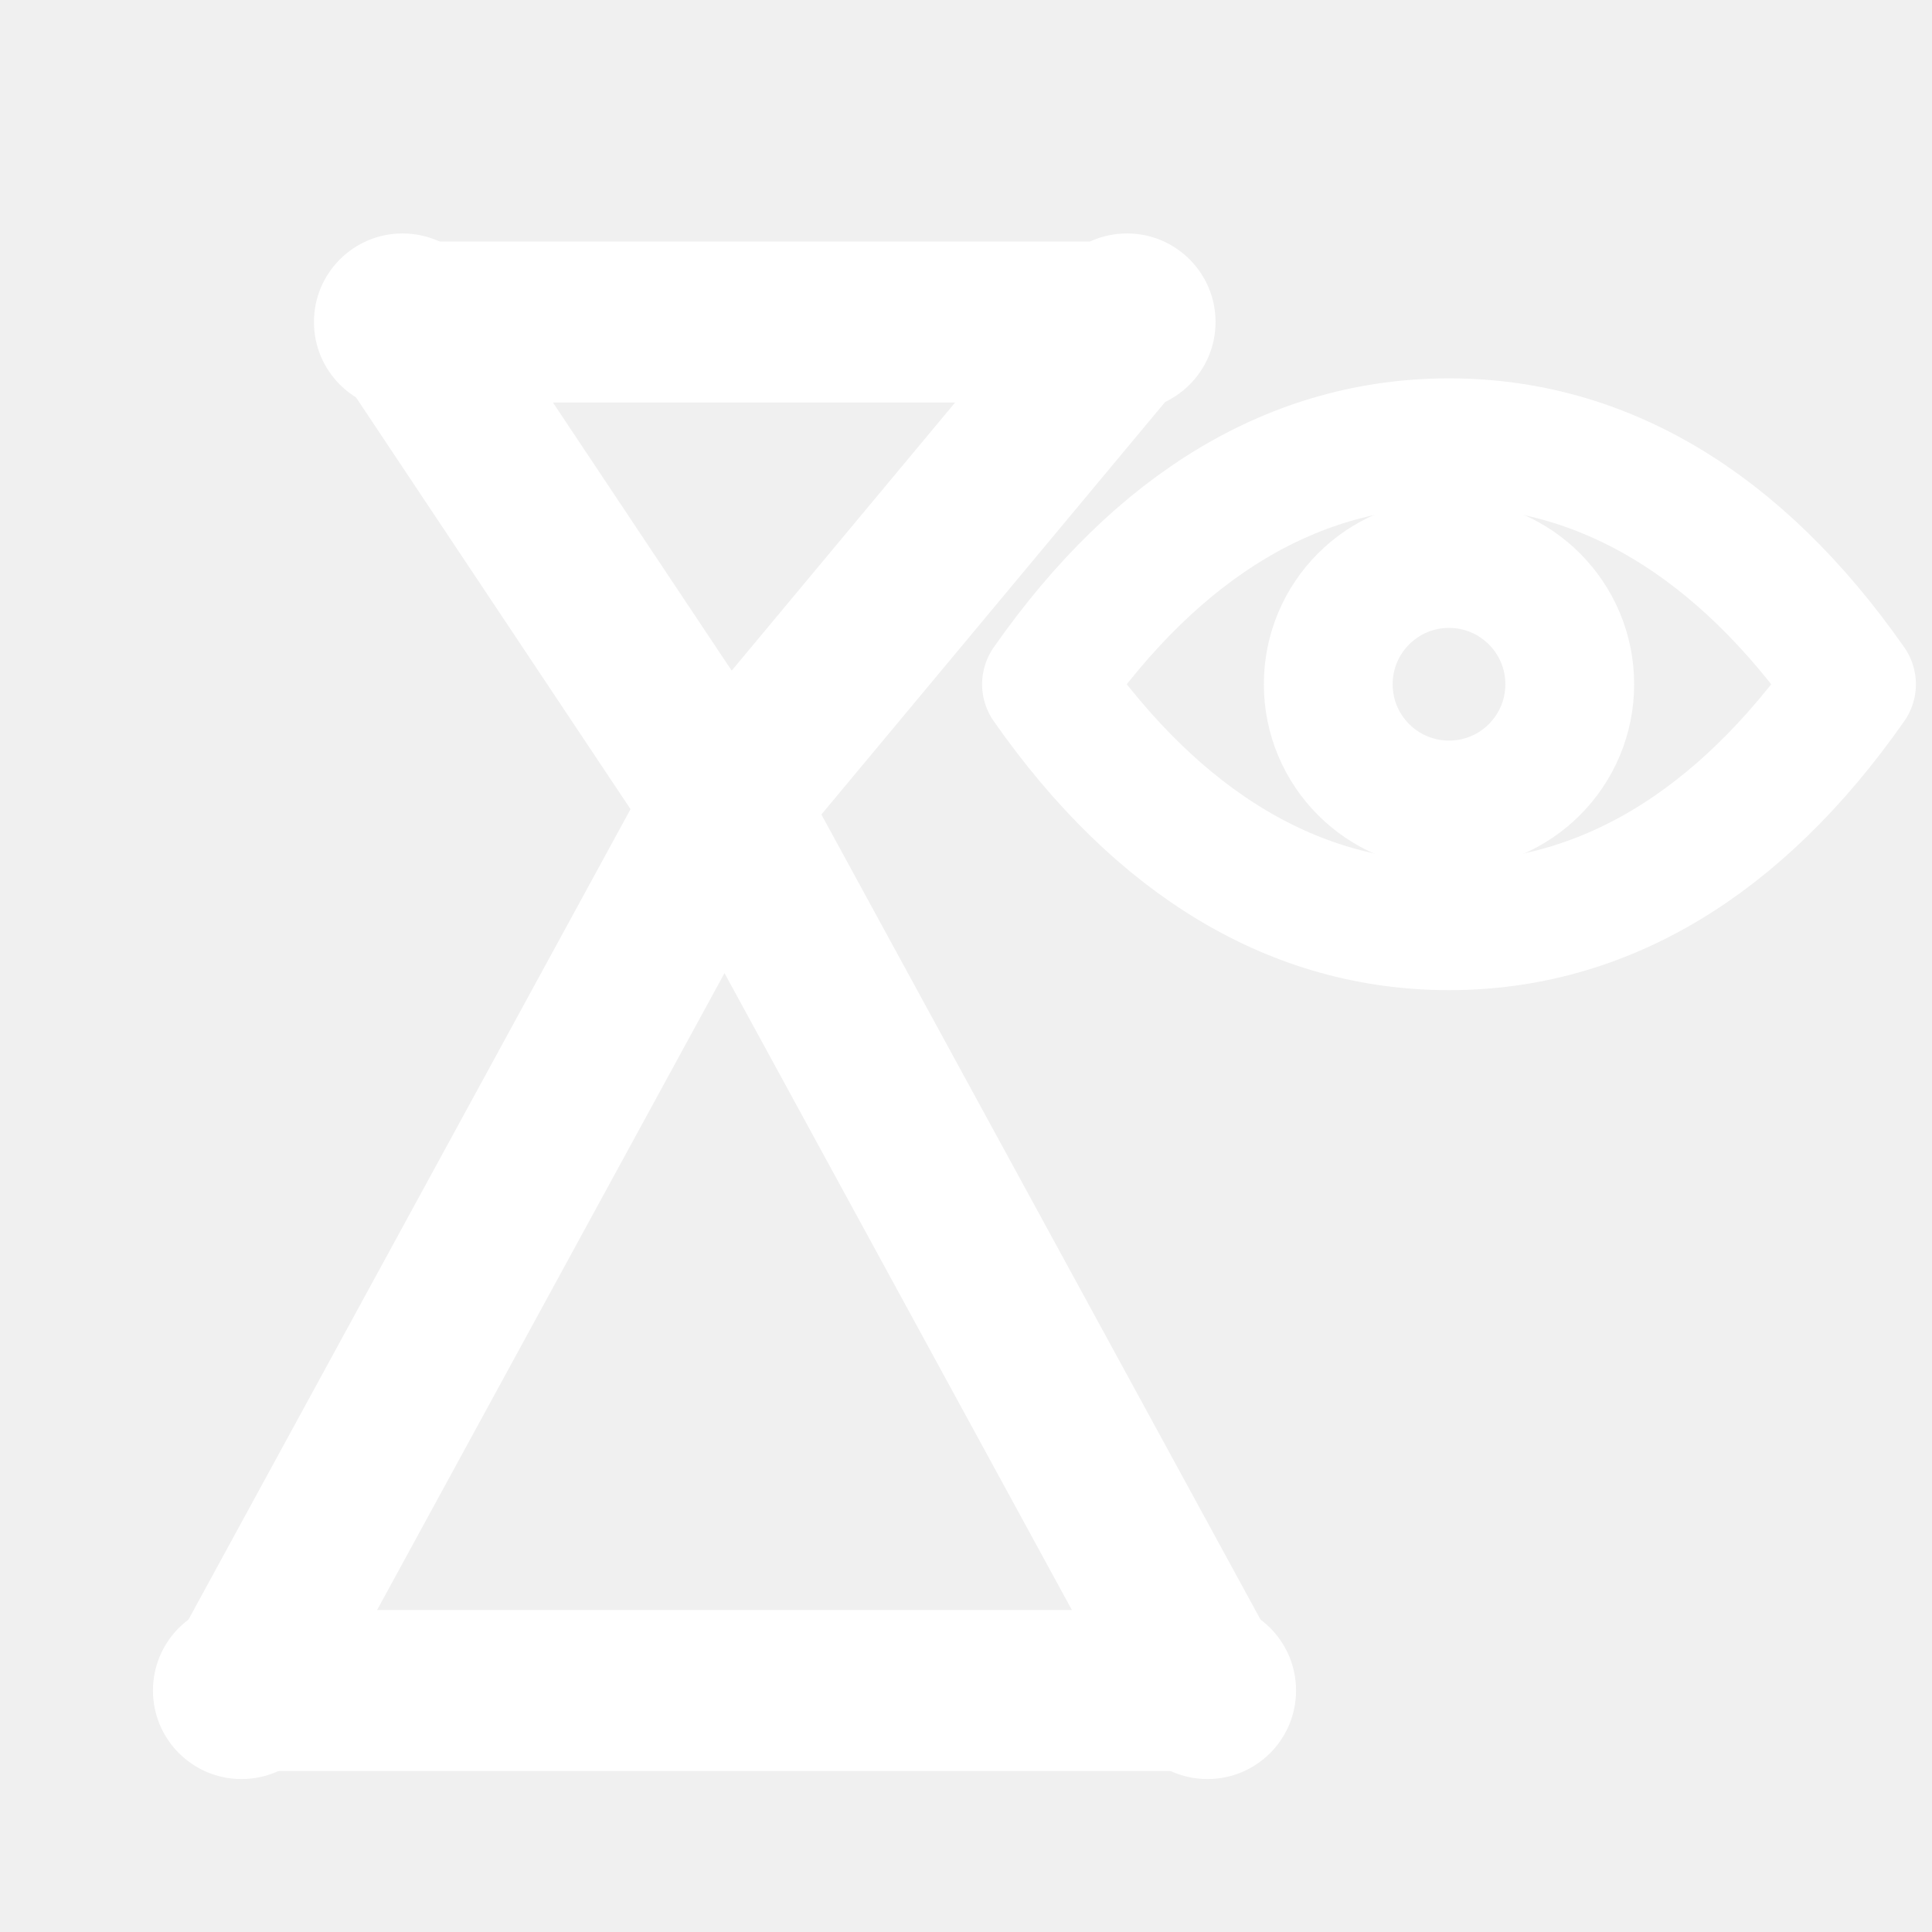
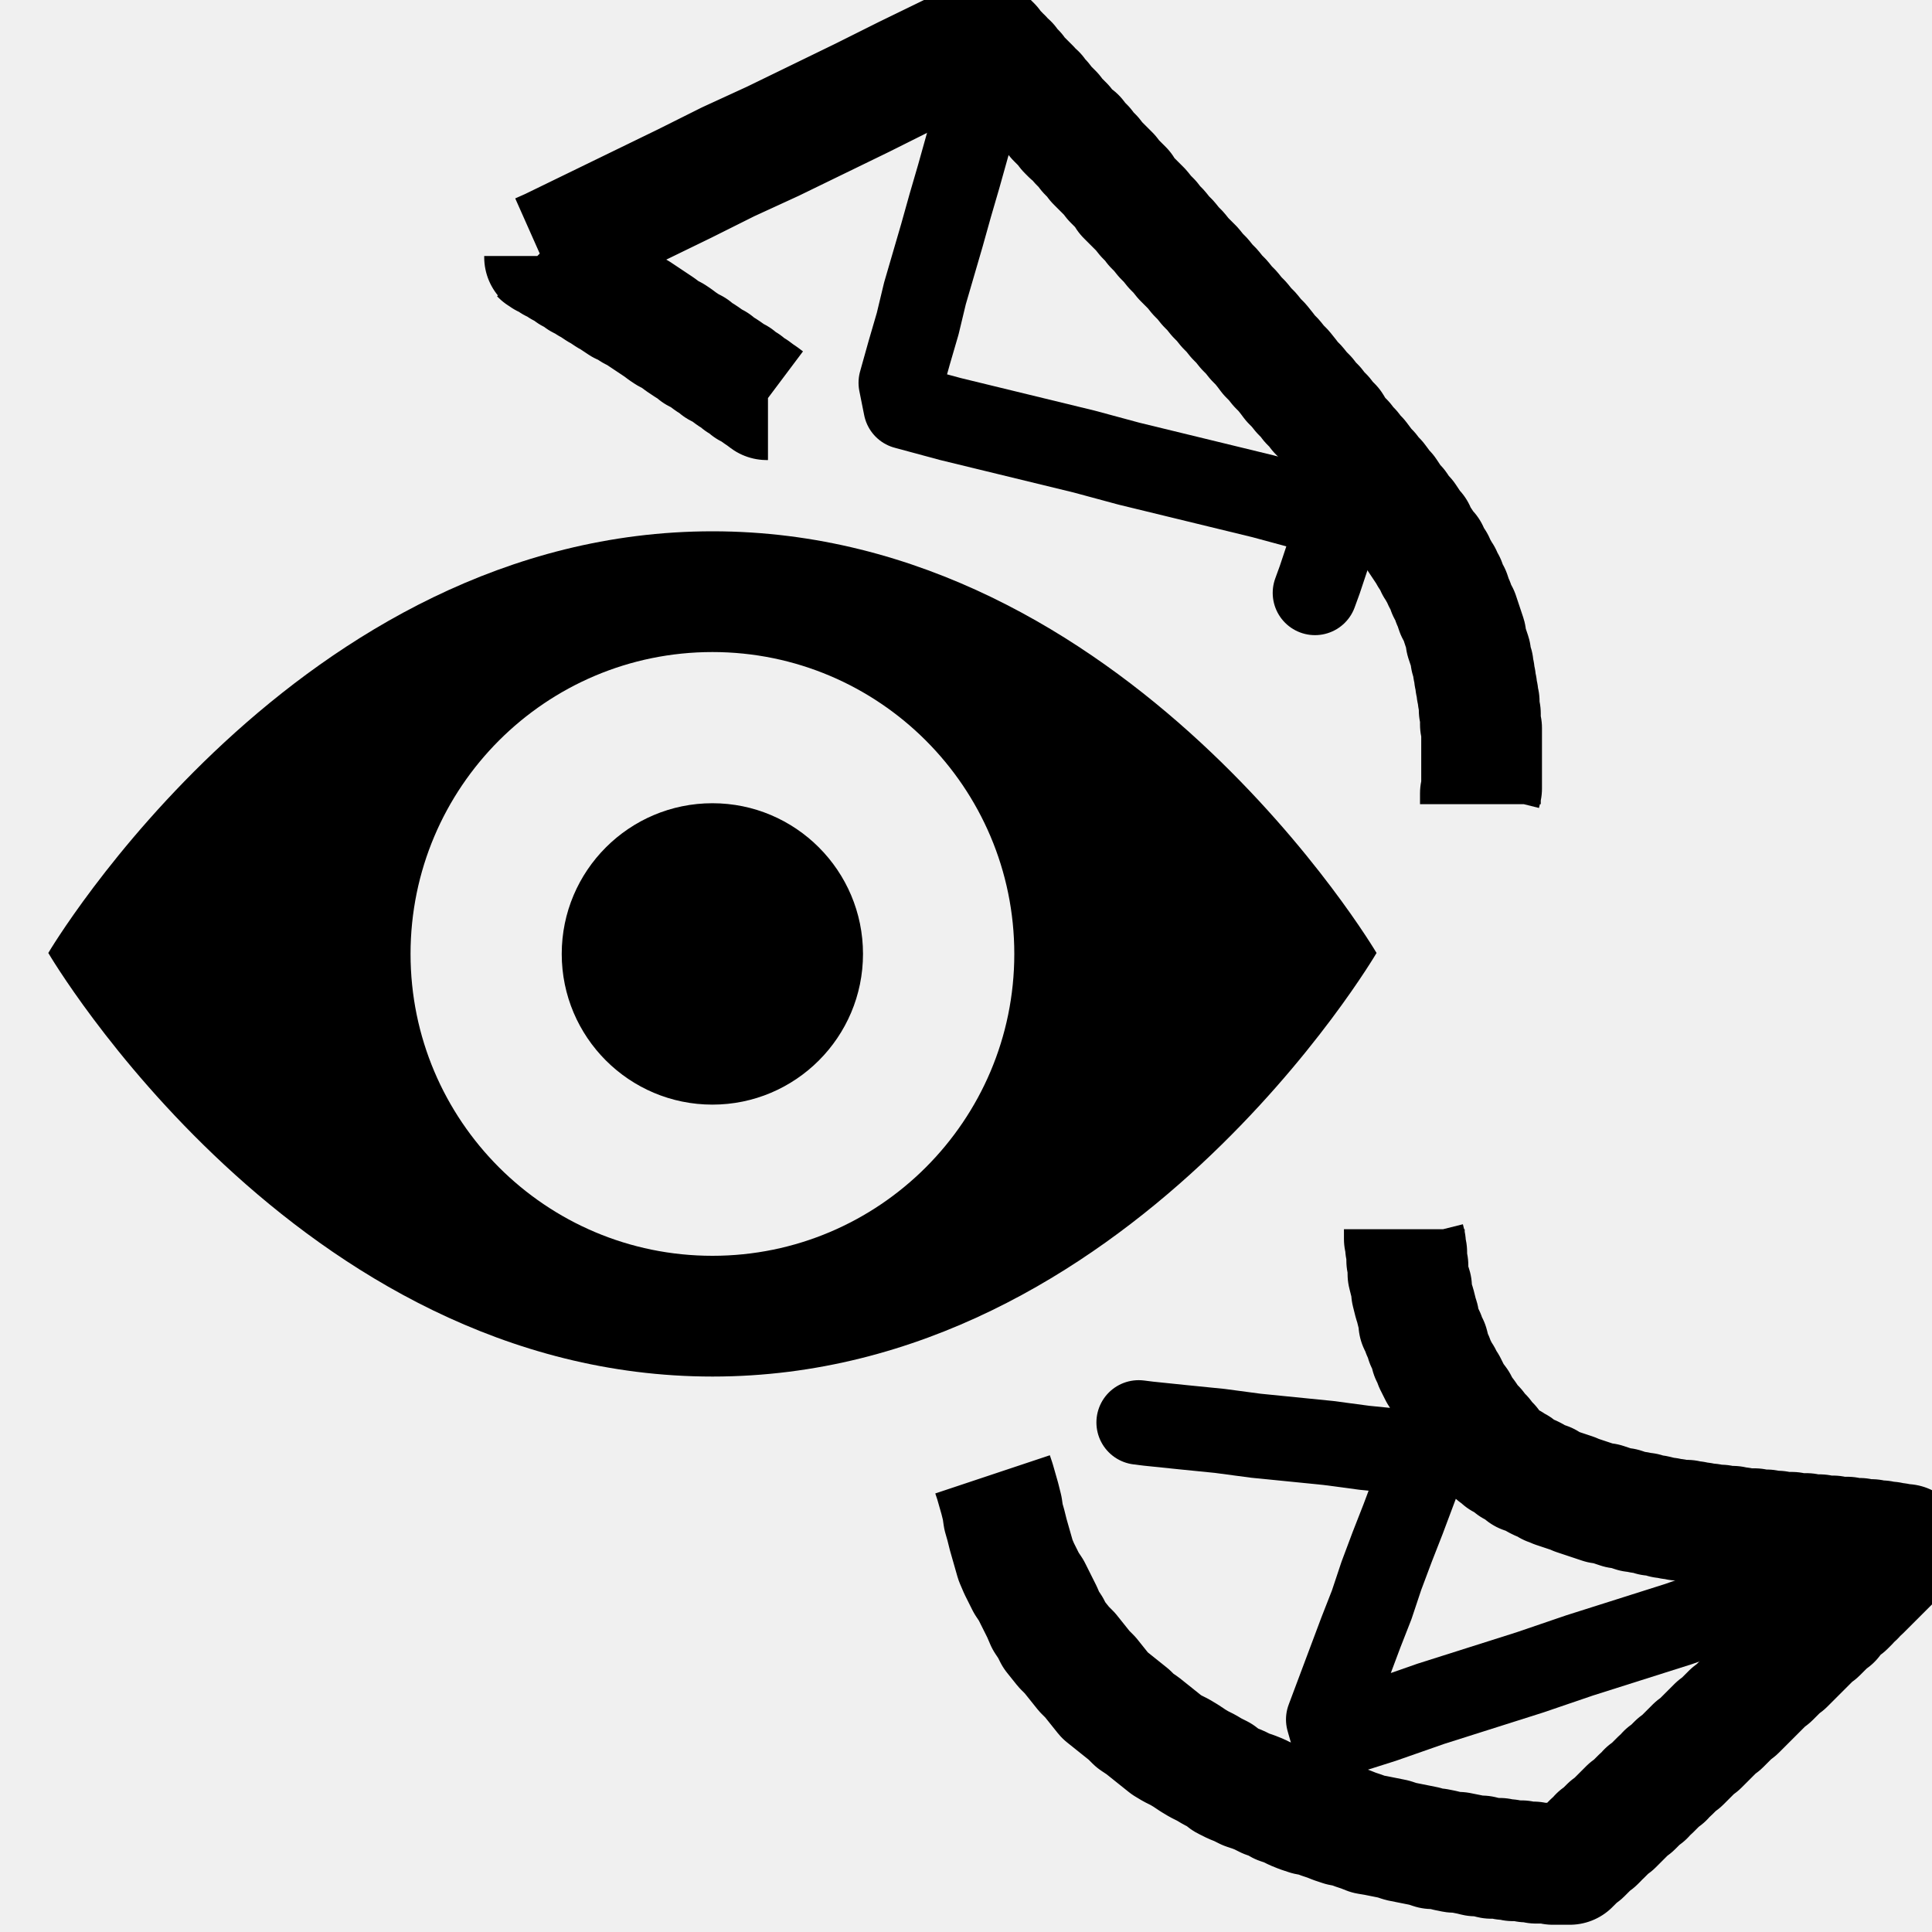
- <svg xmlns="http://www.w3.org/2000/svg" width="24" height="24" viewBox="0 0 24 24" fill="none" stroke="white" stroke-width="2" stroke-linecap="round" stroke-linejoin="round">
-   <path d="M3 21l6 -11l6 11z" />
-   <path d="M9 10l-4 -6h9l-5 6" />
-   <circle cx="3" cy="21" r="1.1" fill="white" stroke="none" />
-   <circle cx="15" cy="21" r="1.1" fill="white" stroke="none" />
-   <circle cx="9" cy="10" r="1.1" fill="white" stroke="none" />
-   <circle cx="5" cy="4" r="1.1" fill="white" stroke="none" />
-   <circle cx="14" cy="4" r="1.1" fill="white" stroke="none" />
-   <path d="M23 8.5c-1.4 2 -3.1 3 -5 3c-1.9 0 -3.6 -1 -5 -3c1.4 -2 3.1 -3 5 -3c1.9 0 3.6 1 5 3" stroke-width="1.6" />
-   <circle cx="18" cy="8.5" r="1.5" stroke-width="1.6" />
+ <svg xmlns="http://www.w3.org/2000/svg" width="16" height="16" viewBox="0 0 16 16">
+   <path d="M4.47,2.10L4.56,2.06L4.93,1.88L5.30,1.70L5.67,1.52L6.03,1.34L6.40,1.17L6.77,0.99L7.14,0.81L7.50,0.63L7.87,0.45L8.15,0.32L8.15,0.33L8.16,0.33L8.17,0.34L8.17,0.34L8.18,0.35L8.18,0.36L8.19,0.36L8.19,0.37L8.20,0.37L8.21,0.38L8.22,0.40L8.24,0.42L8.25,0.43L8.27,0.45L8.28,0.47L8.30,0.48L8.31,0.50L8.33,0.52L8.35,0.53L8.36,0.55L8.39,0.58L8.41,0.60L8.43,0.63L8.46,0.66L8.48,0.68L8.51,0.71L8.53,0.73L8.55,0.76L8.58,0.78L8.60,0.81L8.63,0.84L8.66,0.88L8.69,0.91L8.72,0.94L8.75,0.98L8.78,1.01L8.81,1.04L8.84,1.08L8.87,1.11L8.91,1.14L8.94,1.18L8.98,1.22L9.01,1.26L9.05,1.30L9.08,1.34L9.12,1.38L9.15,1.41L9.19,1.45L9.22,1.49L9.26,1.53L9.30,1.57L9.33,1.62L9.37,1.66L9.41,1.70L9.45,1.74L9.49,1.79L9.53,1.83L9.56,1.87L9.60,1.91L9.64,1.96L9.68,2.00L9.72,2.05L9.76,2.09L9.80,2.14L9.84,2.18L9.88,2.22L9.92,2.27L9.96,2.31L10.00,2.36L10.04,2.40L10.08,2.45L10.12,2.49L10.16,2.54L10.20,2.58L10.24,2.63L10.28,2.67L10.32,2.72L10.36,2.76L10.40,2.81L10.44,2.85L10.48,2.90L10.51,2.94L10.55,2.98L10.59,3.03L10.63,3.07L10.67,3.12L10.70,3.16L10.74,3.20L10.78,3.25L10.82,3.29L10.85,3.33L10.89,3.37L10.92,3.41L10.96,3.45L10.99,3.49L11.03,3.53L11.06,3.58L11.09,3.62L11.13,3.66L11.16,3.70L11.19,3.73L11.22,3.77L11.25,3.80L11.28,3.84L11.31,3.88L11.34,3.91L11.37,3.95L11.40,3.98L11.43,4.02L11.45,4.05L11.48,4.08L11.50,4.11L11.52,4.14L11.54,4.17L11.57,4.20L11.59,4.23L11.61,4.26L11.64,4.29L11.66,4.32L11.68,4.35L11.70,4.38L11.72,4.40L11.73,4.43L11.75,4.46L11.77,4.49L11.79,4.52L11.81,4.55L11.83,4.57L11.84,4.60L11.86,4.63L11.88,4.66L11.89,4.69L11.91,4.72L11.92,4.74L11.94,4.77L11.95,4.80L11.97,4.83L11.98,4.86L11.99,4.89L12.01,4.92L12.02,4.95L12.03,4.98L12.04,5.00L12.05,5.03L12.06,5.06L12.08,5.09L12.09,5.12L12.10,5.15L12.11,5.18L12.12,5.21L12.13,5.24L12.14,5.27L12.14,5.30L12.15,5.33L12.16,5.36L12.17,5.39L12.18,5.42L12.18,5.45L12.19,5.48L12.20,5.51L12.20,5.54L12.21,5.57L12.21,5.60L12.22,5.63L12.22,5.66L12.23,5.69L12.23,5.72L12.24,5.75L12.24,5.78L12.25,5.81L12.25,5.84L12.25,5.88L12.26,5.91L12.26,5.94L12.26,5.97L12.26,6.00L12.27,6.03L12.27,6.06L12.27,6.09L12.27,6.12L12.27,6.15L12.27,6.19L12.27,6.22L12.27,6.25L12.27,6.28L12.27,6.31L12.27,6.34L12.27,6.37L12.27,6.41L12.27,6.44L12.27,6.47L12.27,6.50L12.27,6.53L12.26,6.57L12.26,6.60L12.26,6.63L12.26,6.66L12.26,6.66M11.63,10.18L11.63,10.19L11.63,10.22L11.63,10.26L11.64,10.30L11.64,10.33L11.65,10.37L11.65,10.41L11.65,10.44L11.66,10.48L11.66,10.52L11.66,10.55L11.67,10.59L11.68,10.63L11.69,10.66L11.69,10.70L11.70,10.74L11.71,10.78L11.72,10.81L11.73,10.85L11.74,10.89L11.75,10.92L11.75,10.96L11.77,11.00L11.78,11.03L11.80,11.07L11.81,11.11L11.83,11.14L11.84,11.18L11.85,11.22L11.87,11.26L11.88,11.29L11.90,11.33L11.92,11.37L11.94,11.40L11.96,11.44L11.98,11.47L12.00,11.51L12.02,11.55L12.04,11.58L12.07,11.62L12.09,11.66L12.11,11.69L12.14,11.73L12.16,11.76L12.19,11.80L12.22,11.83L12.25,11.87L12.28,11.90L12.31,11.94L12.34,11.97L12.36,12.01L12.39,12.04L12.42,12.06L12.44,12.08L12.46,12.09L12.49,12.11L12.51,12.12L12.53,12.14L12.56,12.15L12.58,12.17L12.60,12.18L12.62,12.20L12.65,12.21L12.68,12.22L12.70,12.23L12.73,12.25L12.75,12.26L12.78,12.27L12.81,12.28L12.83,12.30L12.86,12.31L12.88,12.32L12.91,12.33L12.94,12.34L12.97,12.35L13.00,12.36L13.03,12.37L13.05,12.38L13.08,12.39L13.11,12.40L13.14,12.41L13.17,12.42L13.20,12.43L13.23,12.44L13.26,12.45L13.29,12.45L13.32,12.46L13.35,12.47L13.38,12.48L13.41,12.49L13.44,12.49L13.47,12.50L13.50,12.51L13.53,12.52L13.56,12.52L13.59,12.53L13.62,12.53L13.65,12.54L13.68,12.55L13.71,12.55L13.75,12.56L13.78,12.57L13.81,12.57L13.84,12.58L13.87,12.58L13.90,12.59L13.93,12.59L13.97,12.59L14.00,12.60L14.03,12.60L14.06,12.61L14.09,12.61L14.12,12.62L14.16,12.62L14.19,12.63L14.22,12.63L14.25,12.63L14.28,12.64L14.31,12.64L14.35,12.64L14.38,12.65L14.41,12.65L14.44,12.66L14.47,12.66L14.50,12.66L14.53,12.66L14.56,12.67L14.59,12.67L14.63,12.67L14.66,12.68L14.69,12.68L14.72,12.68L14.75,12.69L14.78,12.69L14.81,12.69L14.84,12.69L14.87,12.70L14.90,12.70L14.93,12.70L14.96,12.70L14.99,12.71L15.02,12.71L15.04,12.71L15.07,12.71L15.10,12.72L15.13,12.72L15.16,12.72L15.18,12.72L15.21,12.73L15.24,12.73L15.27,12.73L15.30,12.73L15.32,12.74L15.35,12.74L15.37,12.74L15.40,12.74L15.43,12.75L15.45,12.75L15.48,12.75L15.50,12.75L15.53,12.76L15.55,12.76L15.58,12.76L15.60,12.77L15.62,12.77L15.65,12.77L15.67,12.78L15.69,12.78L15.71,12.78L15.74,12.79L15.76,12.79L15.78,12.79L15.76,12.81L15.74,12.83L15.72,12.85L15.70,12.88L15.68,12.90L15.66,12.92L15.64,12.94L15.62,12.96L15.60,12.98L15.58,13.00L15.56,13.02L15.53,13.05L15.51,13.07L15.48,13.10L15.46,13.12L15.43,13.15L15.41,13.17L15.38,13.19L15.36,13.22L15.33,13.24L15.31,13.27L15.28,13.30L15.25,13.32L15.22,13.35L15.19,13.38L15.17,13.41L15.14,13.43L15.11,13.46L15.08,13.49L15.05,13.52L15.02,13.54L14.99,13.57L14.96,13.60L14.93,13.63L14.90,13.66L14.87,13.69L14.84,13.72L14.81,13.75L14.78,13.78L14.75,13.80L14.72,13.83L14.69,13.86L14.66,13.89L14.62,13.92L14.59,13.95L14.56,13.98L14.53,14.01L14.50,14.04L14.47,14.07L14.44,14.10L14.41,14.13L14.38,14.16L14.34,14.19L14.31,14.22L14.28,14.25L14.25,14.28L14.22,14.30L14.19,14.33L14.16,14.36L14.13,14.39L14.10,14.42L14.07,14.45L14.04,14.47L14.01,14.50L13.98,14.53L13.95,14.56L13.92,14.59L13.89,14.61L13.86,14.64L13.83,14.67L13.80,14.69L13.78,14.72L13.75,14.74L13.72,14.77L13.70,14.79L13.67,14.82L13.64,14.84L13.62,14.87L13.59,14.89L13.56,14.92L13.54,14.94L13.52,14.96L13.49,14.98L13.47,15.00L13.45,15.02L13.42,15.05L13.40,15.07L13.38,15.09L13.36,15.11L13.33,15.13L13.31,15.15L13.30,15.16L13.28,15.18L13.26,15.20L13.24,15.21L13.23,15.23L13.21,15.25L13.19,15.26L13.17,15.28L13.15,15.30L13.14,15.31L13.13,15.32L13.12,15.33L13.11,15.34L13.10,15.35L13.08,15.36L13.07,15.37L13.06,15.38L13.05,15.39L13.04,15.40L13.03,15.41L13.03,15.41L13.02,15.42L13.02,15.42L13.02,15.42L13.01,15.43L13.01,15.43L13.00,15.43L13.00,15.44L13.00,15.44L12.99,15.44L12.98,15.44L12.97,15.44L12.96,15.44L12.95,15.44L12.94,15.44L12.94,15.44L12.93,15.44L12.92,15.44L12.91,15.44L12.89,15.44L12.86,15.44L12.84,15.43L12.81,15.43L12.79,15.43L12.77,15.43L12.74,15.43L12.72,15.43L12.70,15.42L12.67,15.42L12.64,15.42L12.60,15.41L12.56,15.41L12.53,15.41L12.49,15.40L12.46,15.40L12.42,15.39L12.38,15.39L12.35,15.39L12.31,15.38L12.27,15.37L12.22,15.37L12.18,15.36L12.13,15.35L12.08,15.34L12.04,15.34L11.99,15.33L11.95,15.32L11.90,15.31L11.86,15.31L11.80,15.29L11.75,15.28L11.70,15.27L11.65,15.26L11.60,15.25L11.54,15.23L11.49,15.22L11.44,15.21L11.39,15.20L11.33,15.19L11.28,15.17L11.22,15.15L11.17,15.13L11.11,15.12L11.05,15.10L11.00,15.08L10.94,15.06L10.89,15.04L10.83,15.03L10.77,15.01L10.72,14.99L10.66,14.96L10.60,14.94L10.55,14.91L10.49,14.89L10.43,14.86L10.38,14.84L10.32,14.82L10.26,14.79L10.21,14.77L10.15,14.74L10.10,14.70L10.04,14.67L9.99,14.64L9.93,14.61L9.88,14.58L9.82,14.54L9.77,14.51L9.71,14.48L9.66,14.45L9.61,14.41L9.56,14.37L9.51,14.33L9.46,14.29L9.40,14.25L9.35,14.20L9.30,14.16L9.25,14.12L9.20,14.08L9.15,14.04L9.11,13.99L9.07,13.94L9.03,13.89L8.98,13.84L8.94,13.79L8.90,13.74L8.86,13.69L8.81,13.64L8.77,13.59L8.73,13.54L8.70,13.48L8.66,13.42L8.63,13.35L8.60,13.29L8.57,13.23L8.54,13.17L8.50,13.11L8.47,13.05L8.44,12.99L8.41,12.92L8.39,12.85L8.37,12.78L8.35,12.71L8.33,12.63L8.31,12.56L8.30,12.49L8.28,12.41L8.26,12.34L8.24,12.27L8.22,12.21M6.36,3.31L6.35,3.31L6.31,3.28L6.28,3.26L6.24,3.23L6.20,3.21L6.17,3.18L6.13,3.16L6.10,3.13L6.06,3.11L6.02,3.08L5.99,3.06L5.95,3.04L5.92,3.01L5.88,2.99L5.84,2.96L5.81,2.94L5.77,2.92L5.74,2.89L5.70,2.87L5.67,2.85L5.64,2.83L5.60,2.80L5.57,2.78L5.53,2.76L5.50,2.74L5.46,2.71L5.43,2.69L5.40,2.67L5.37,2.65L5.34,2.63L5.31,2.61L5.28,2.59L5.24,2.57L5.21,2.55L5.18,2.53L5.15,2.52L5.12,2.50L5.09,2.48L5.07,2.46L5.04,2.45L5.01,2.43L4.99,2.41L4.96,2.40L4.93,2.38L4.91,2.36L4.88,2.35L4.86,2.33L4.83,2.32L4.81,2.31L4.79,2.29L4.77,2.28L4.75,2.27L4.73,2.26L4.71,2.24L4.69,2.23L4.67,2.22L4.65,2.21L4.64,2.20L4.62,2.19L4.61,2.18L4.60,2.17L4.58,2.17L4.57,2.16L4.55,2.15L4.54,2.14L4.53,2.13L4.52,2.13L4.51,2.13L4.51,2.12L4.50,2.12L4.50,2.12L4.49,2.11L4.49,2.11L4.48,2.11L4.48,2.11L4.47,2.10L4.47,2.10L4.47,2.10L4.47,2.10L4.47,2.10L4.47,2.10L4.47,2.10L4.47,2.10L4.47,2.10L4.47,2.10L4.47,2.10L4.47,2.10" fill="none" stroke="black" stroke-width="1" stroke-linejoin="round" />
+   <path d="M8.09,0.91L8.08,0.97L8.01,1.21L7.94,1.46L7.87,1.70L7.80,1.95L7.73,2.19L7.66,2.43L7.60,2.68L7.53,2.92L7.46,3.17L7.50,3.37L7.87,3.47L8.24,3.56L8.61,3.65L8.98,3.74L9.35,3.84L9.72,3.93L10.09,4.02L10.46,4.11L10.83,4.21L11.07,4.38L10.93,4.80L10.89,4.91M9.43,11.78L9.51,11.79L9.80,11.82L10.10,11.85L10.40,11.89L10.70,11.92L11.00,11.95L11.30,11.99L11.60,12.02L11.80,12.10L11.71,12.34L11.62,12.58L11.53,12.81L11.44,13.05L11.36,13.29L11.27,13.52L11.18,13.76L11.09,14.00L11.00,14.24L11.04,14.38L11.45,14.25L11.85,14.11L12.26,13.98L12.67,13.85L13.08,13.71L13.49,13.58L13.90,13.45L14.30,13.31L14.71,13.18L15.02,13.08" fill="none" stroke="black" stroke-width="0.7" stroke-linecap="round" stroke-linejoin="round" />
+   <g transform="translate(-4.6,-4.6)">
+     <path d="M5,12.492c-0,0 2.06,-3.492 5.501,-3.492c3.438,0 5.499,3.492 5.499,3.492c-0,0 -2.053,3.508 -5.499,3.508c-3.449,0 -5.501,-3.508 -5.501,-3.508Zm5.5,-2.492c1.379,0 2.5,1.12 2.5,2.5c-0,1.38 -1.121,2.5 -2.5,2.5c-1.38,0 -2.5,-1.12 -2.5,-2.5c-0,-1.38 1.12,-2.5 2.5,-2.5Zm-0,1.252c0.688,0 1.247,0.559 1.247,1.248c0,0.689 -0.559,1.248 -1.247,1.248c-0.689,-0 -1.248,-0.559 -1.248,-1.248c-0,-0.689 0.559,-1.248 1.248,-1.248Z" fill="black" fill-rule="evenodd" />
+   </g>
</svg>
